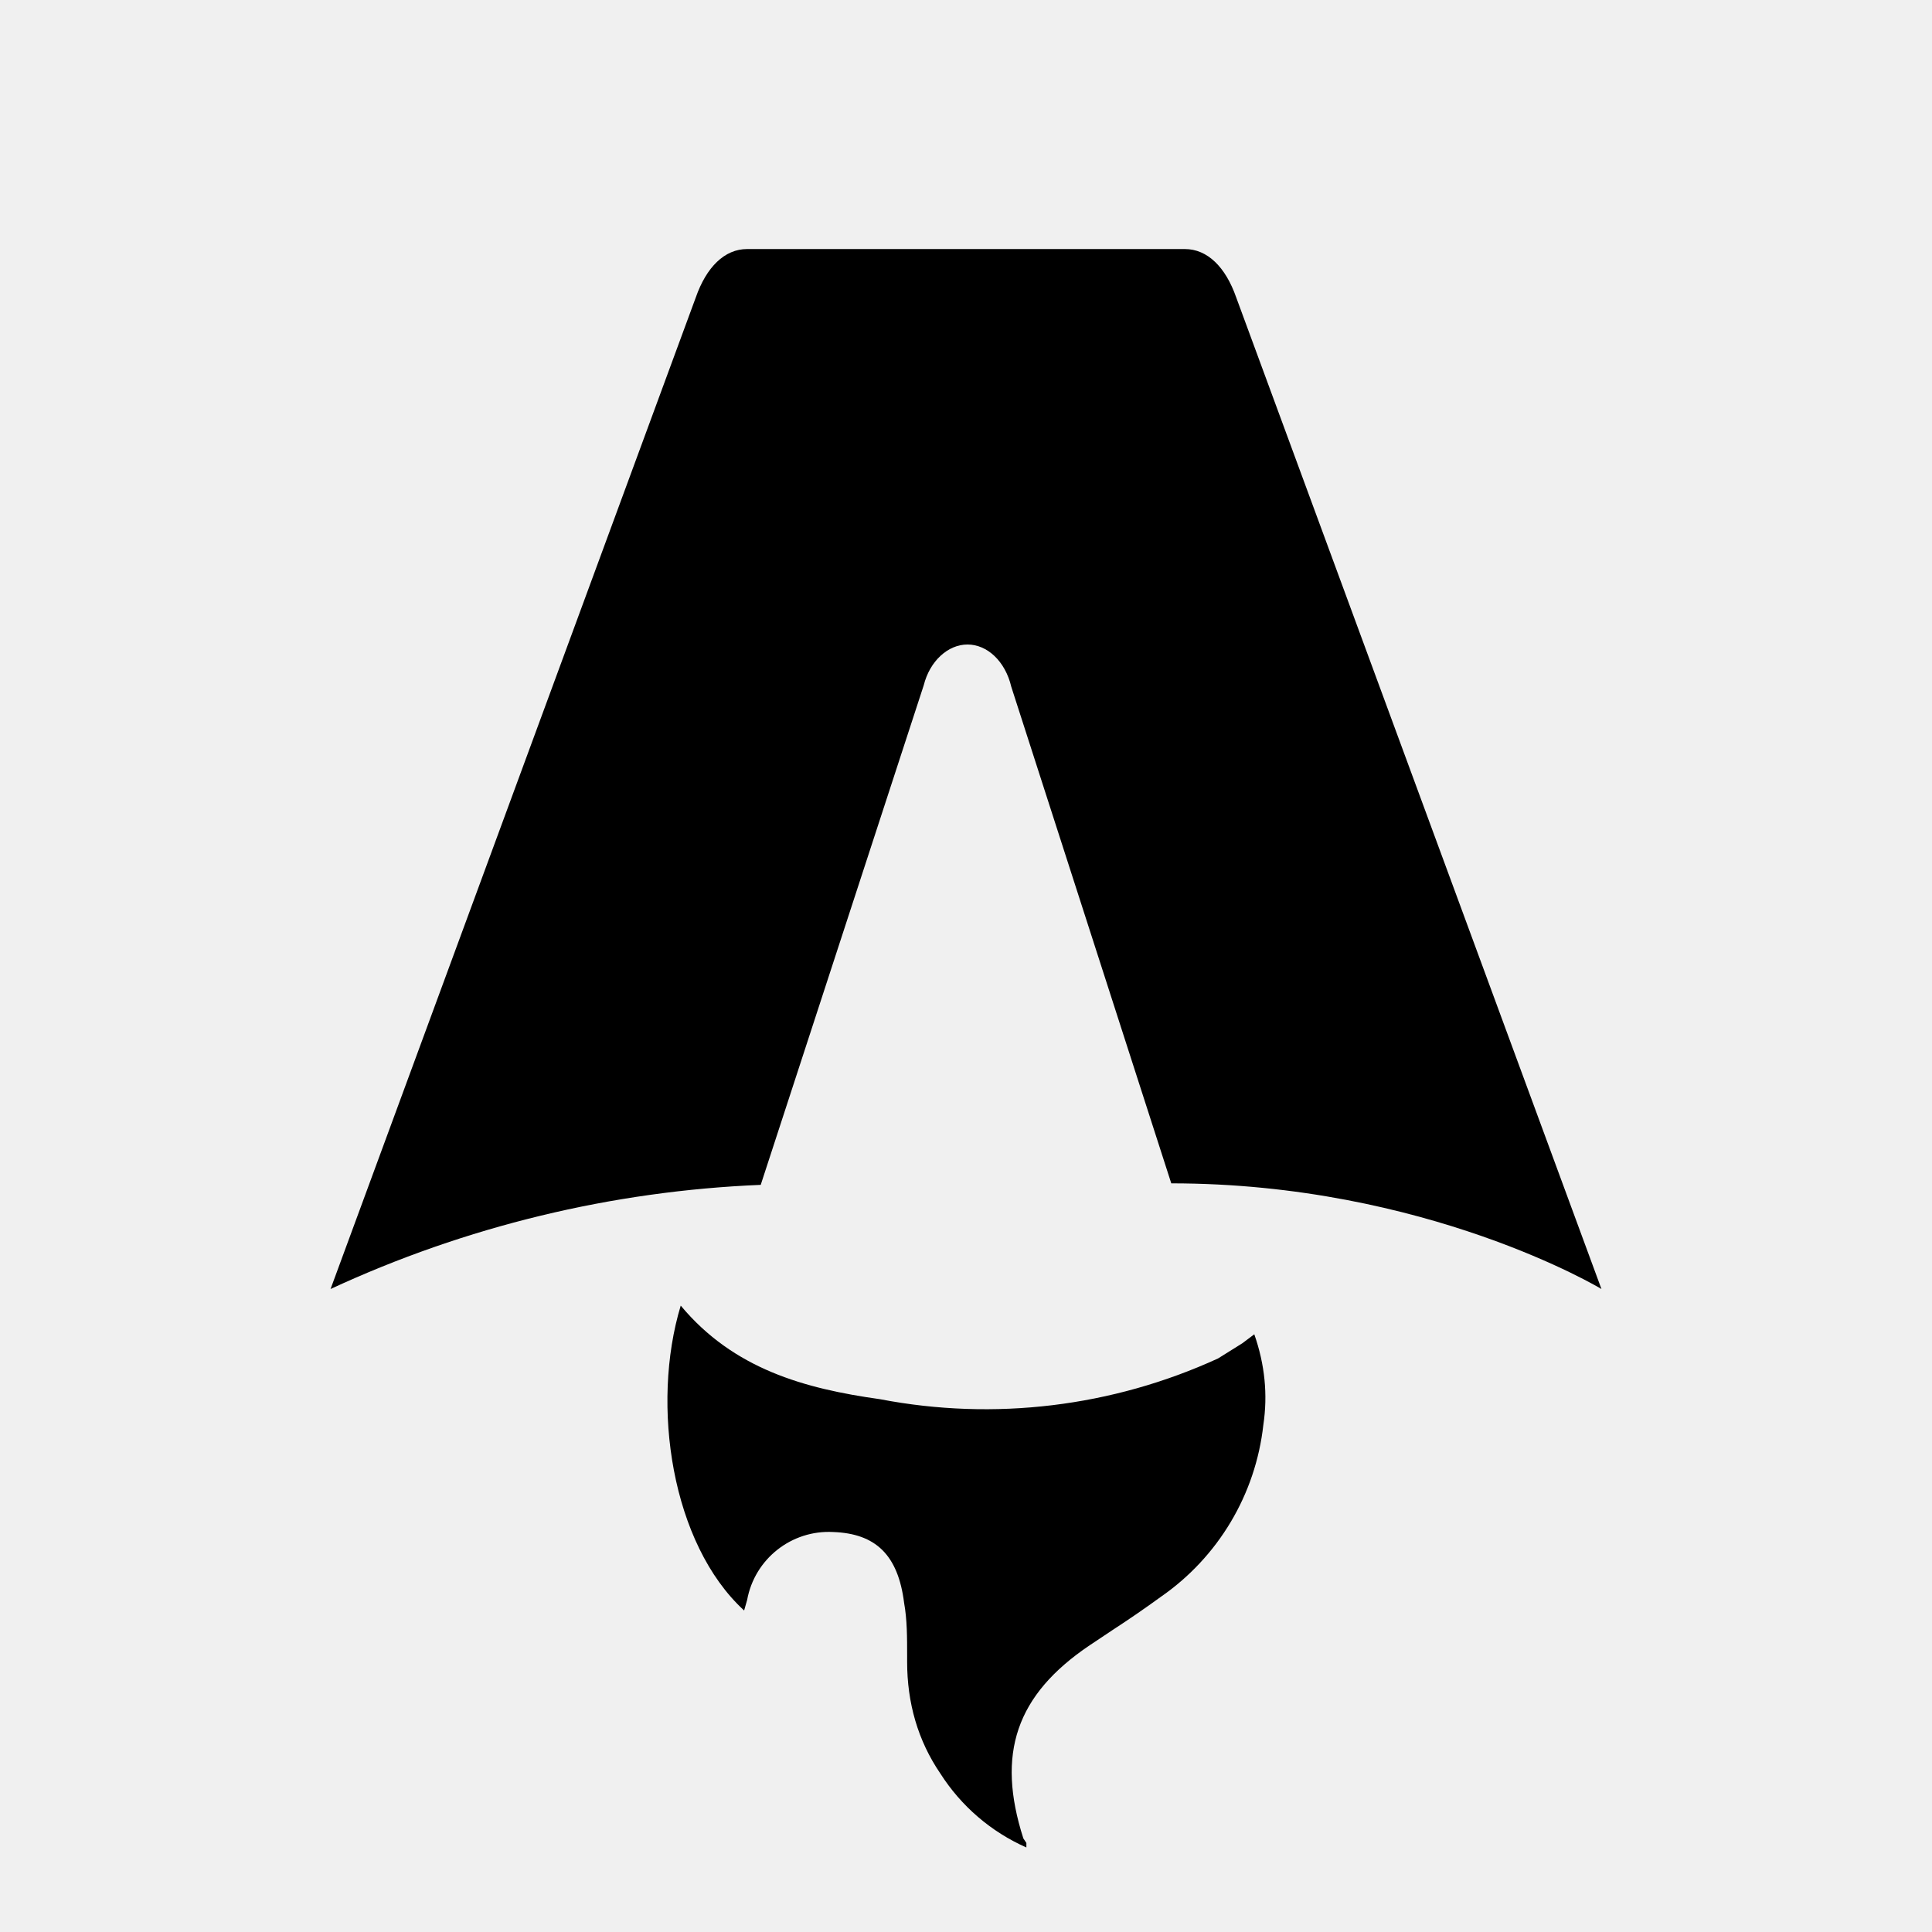
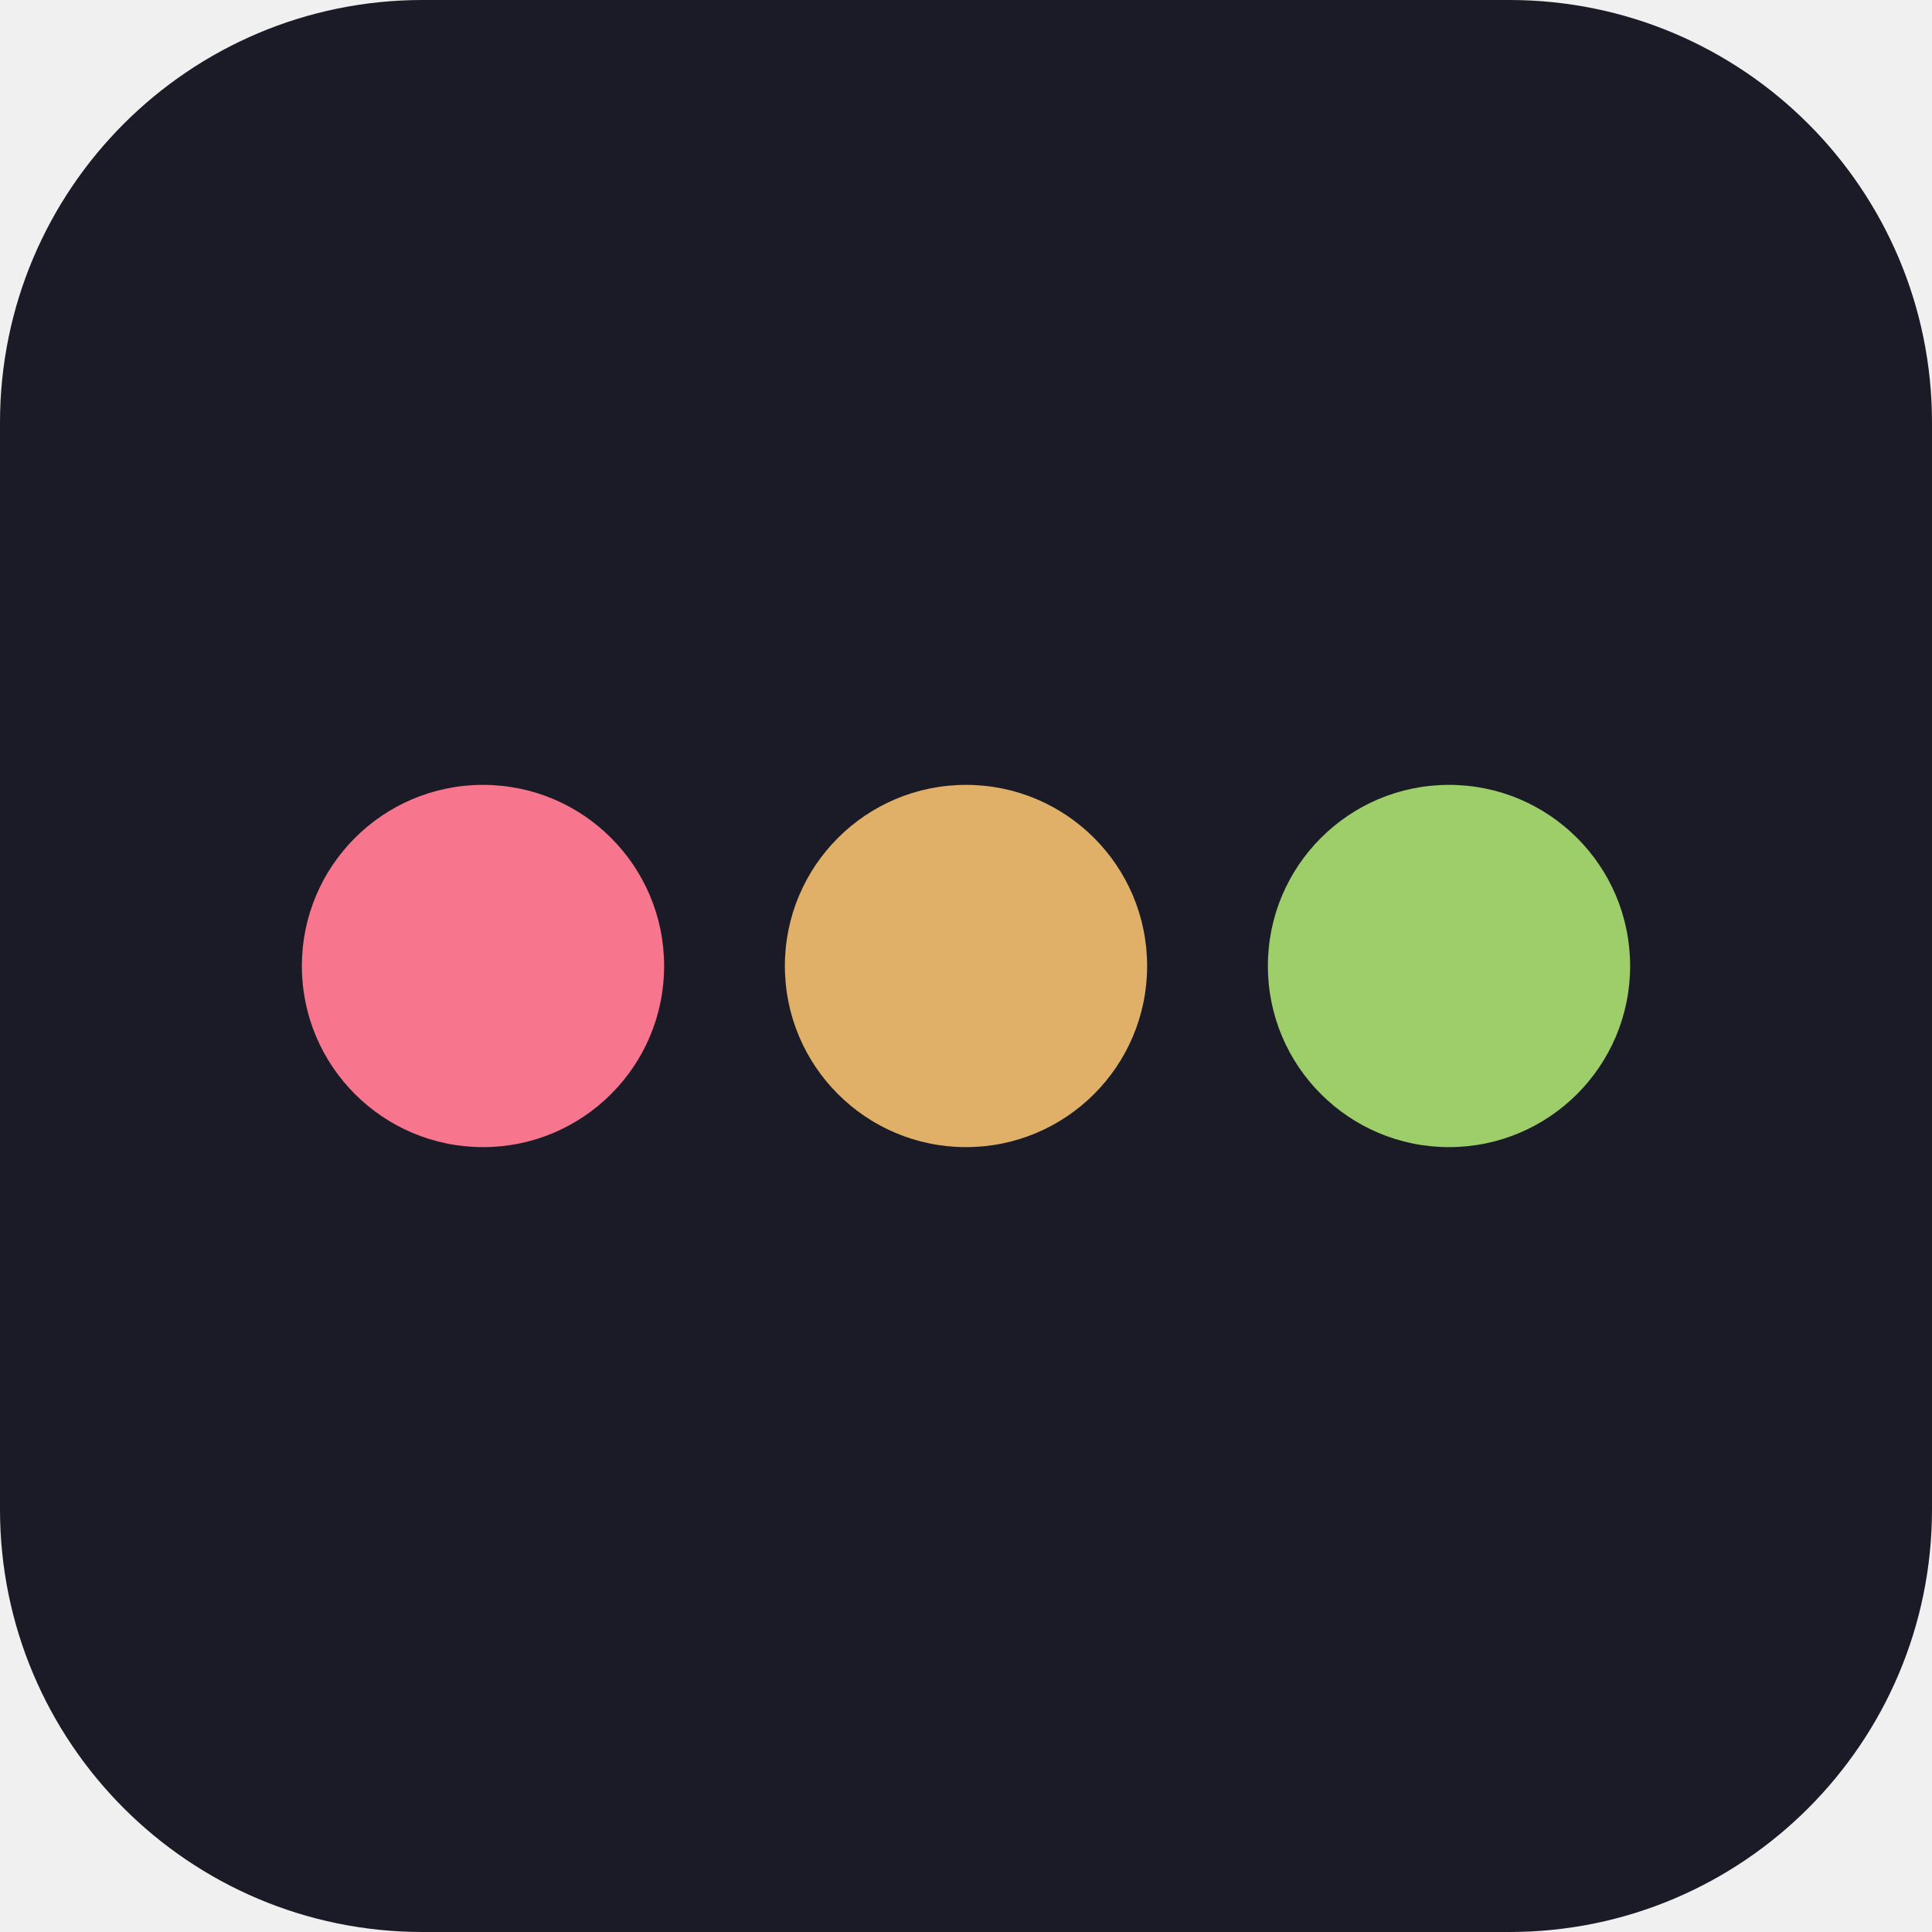
- <svg xmlns="http://www.w3.org/2000/svg" fill="none" viewBox="0 0 128 128">
-   <path d="M50.4 78.5a75.1 75.1 0 0 0-28.5 6.9l24.2-65.7c.7-2 1.9-3.2 3.4-3.2h29c1.5 0 2.7 1.2 3.4 3.2l24.2 65.7s-11.6-7-28.5-7L67 45.5c-.4-1.7-1.6-2.8-2.9-2.8-1.3 0-2.5 1.1-2.9 2.7L50.4 78.5Zm-1.1 28.2Zm-4.2-20.2c-2 6.6-.6 15.8 4.2 20.2a17.5 17.5 0 0 1 .2-.7 5.5 5.5 0 0 1 5.7-4.5c2.8.1 4.3 1.5 4.7 4.7.2 1.1.2 2.3.2 3.5v.4c0 2.7.7 5.2 2.2 7.4a13 13 0 0 0 5.7 4.9v-.3l-.2-.3c-1.8-5.6-.5-9.5 4.4-12.8l1.5-1a73 73 0 0 0 3.2-2.2 16 16 0 0 0 6.8-11.4c.3-2 .1-4-.6-6l-.8.6-1.6 1a37 37 0 0 1-22.4 2.7c-5-.7-9.7-2-13.2-6.2Z" />
-   <style>
-         path { fill: #000; }
-         @media (prefers-color-scheme: dark) {
-             path { fill: #FFF; }
-         }
-     </style>
+ <svg xmlns="http://www.w3.org/2000/svg" viewBox="0 0 64 64">
+   <rect width="64" height="64" rx="14" fill="#1a1b26" />
+   <circle cx="16" cy="32" r="6" fill="#f7768e" />
+   <circle cx="32" cy="32" r="6" fill="#e0af68" />
+   <circle cx="48" cy="32" r="6" fill="#9ece6a" />
</svg>
